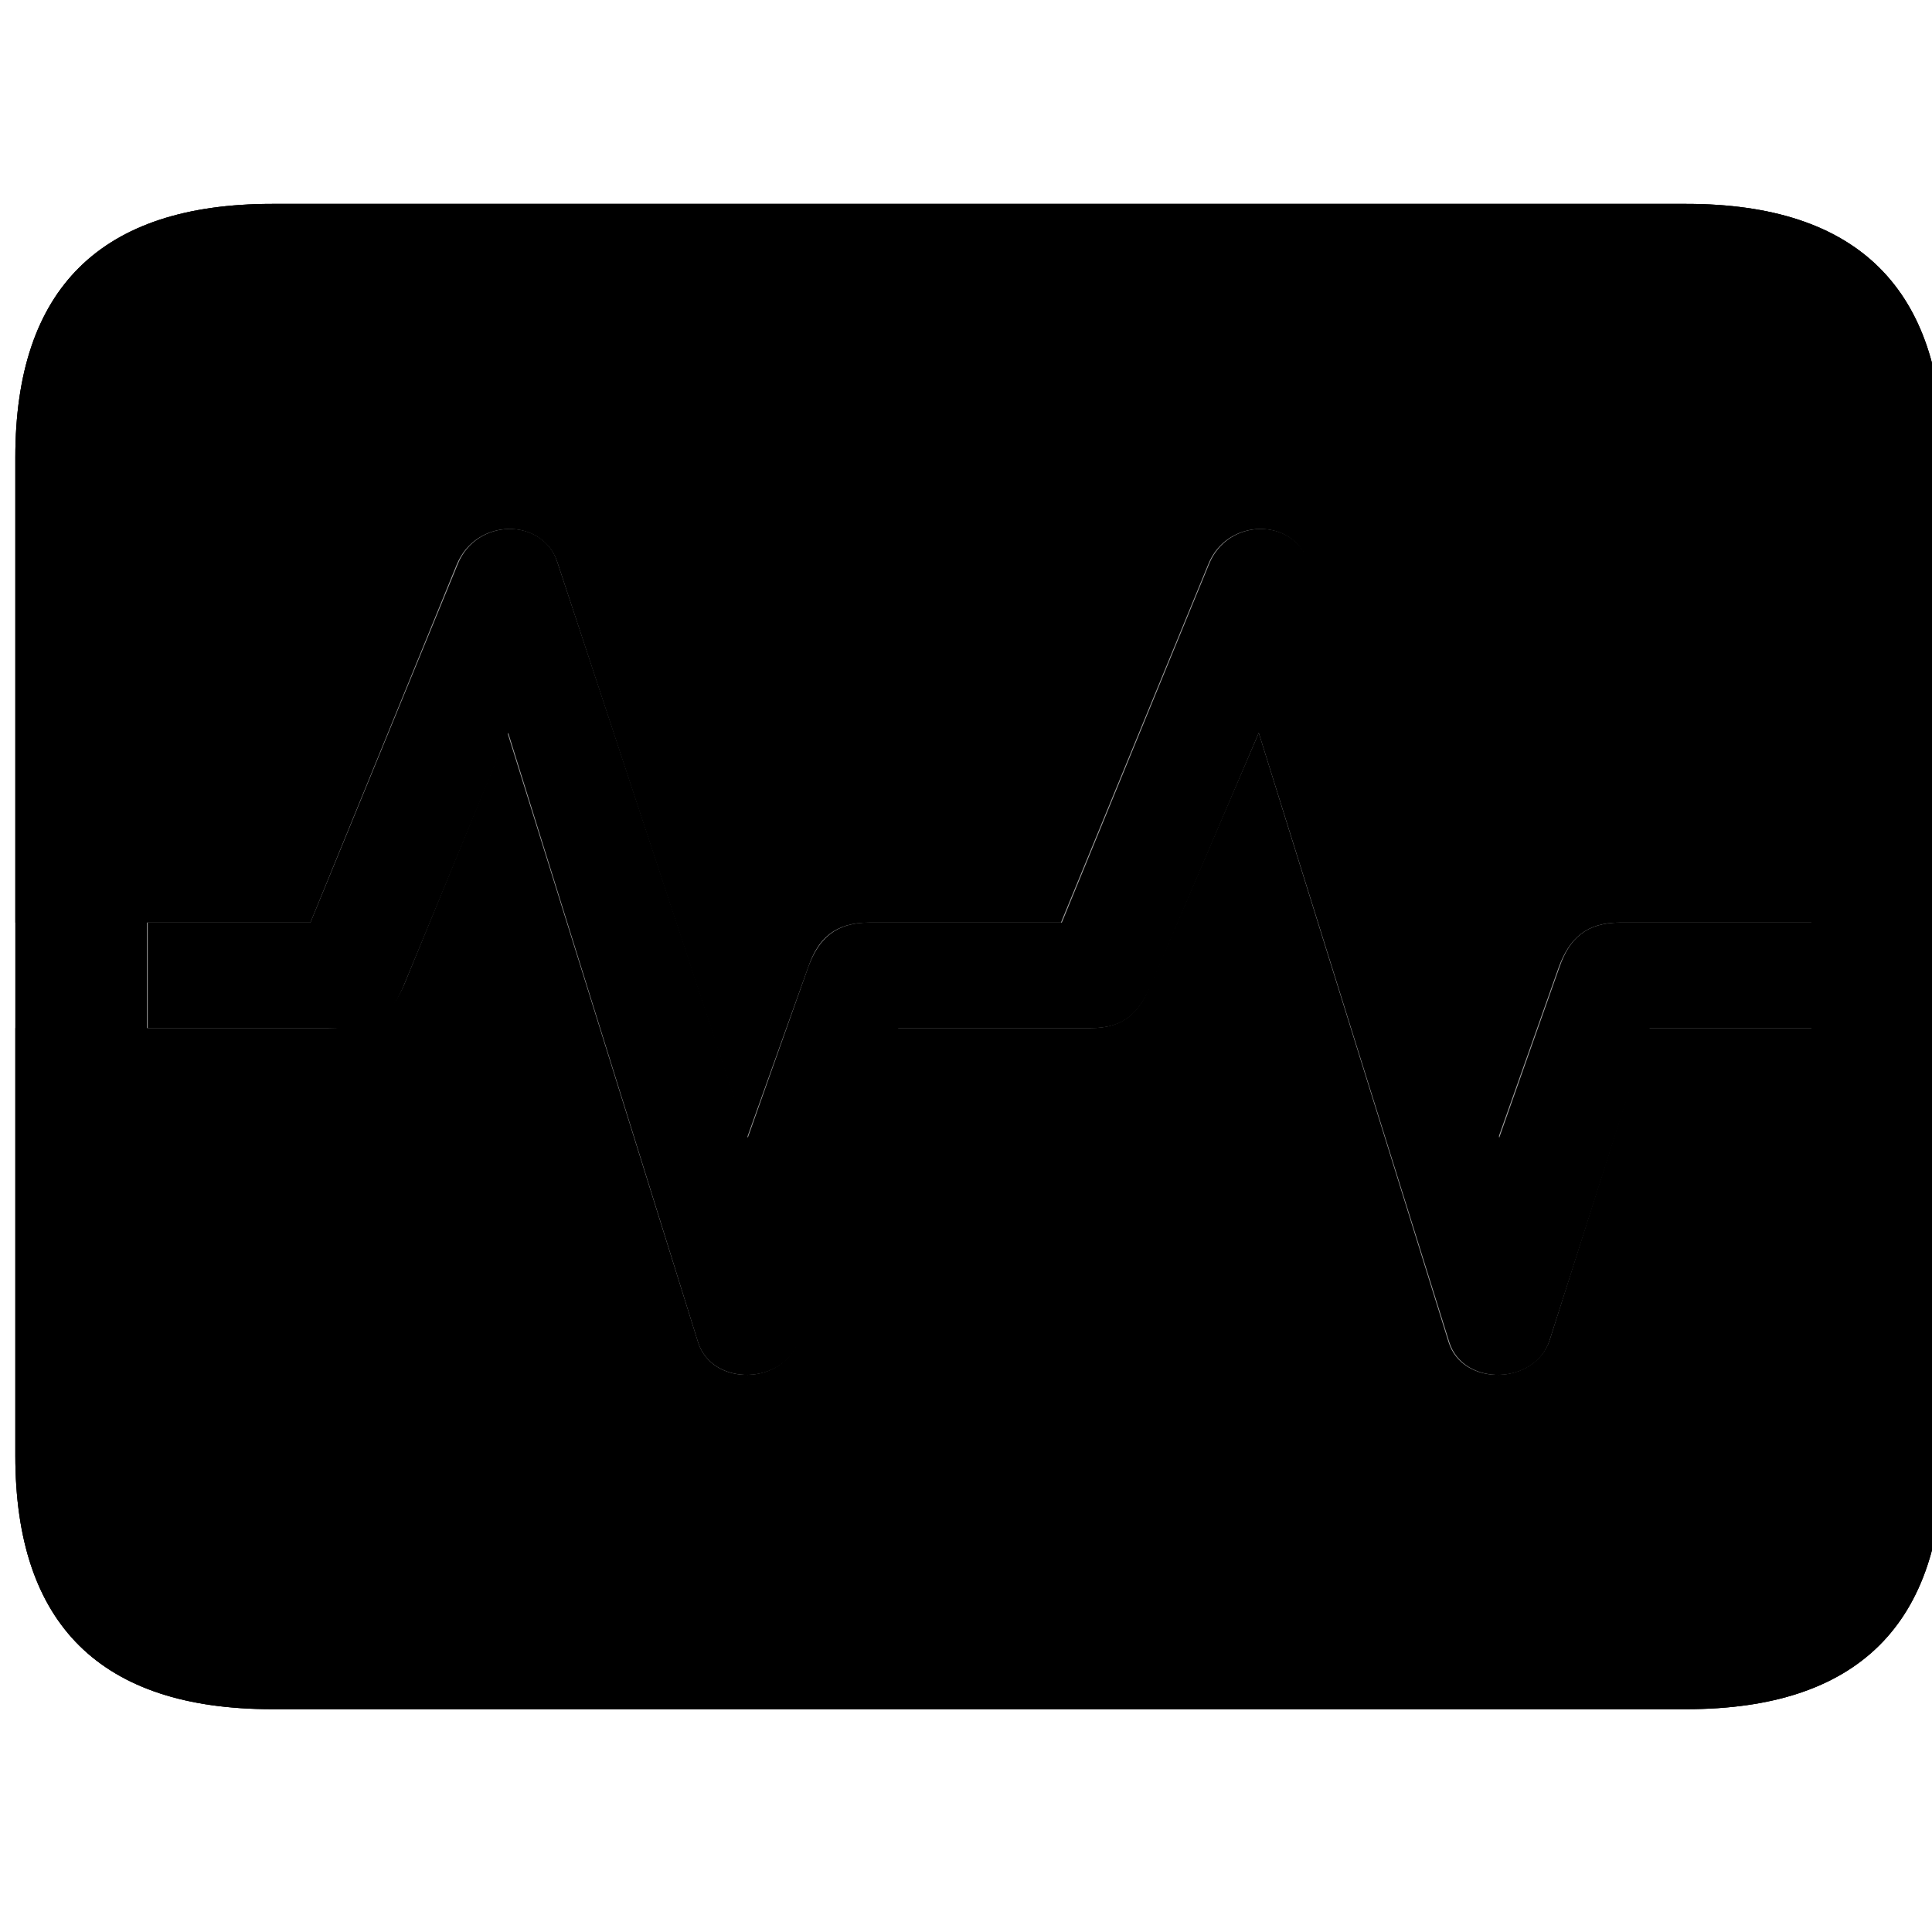
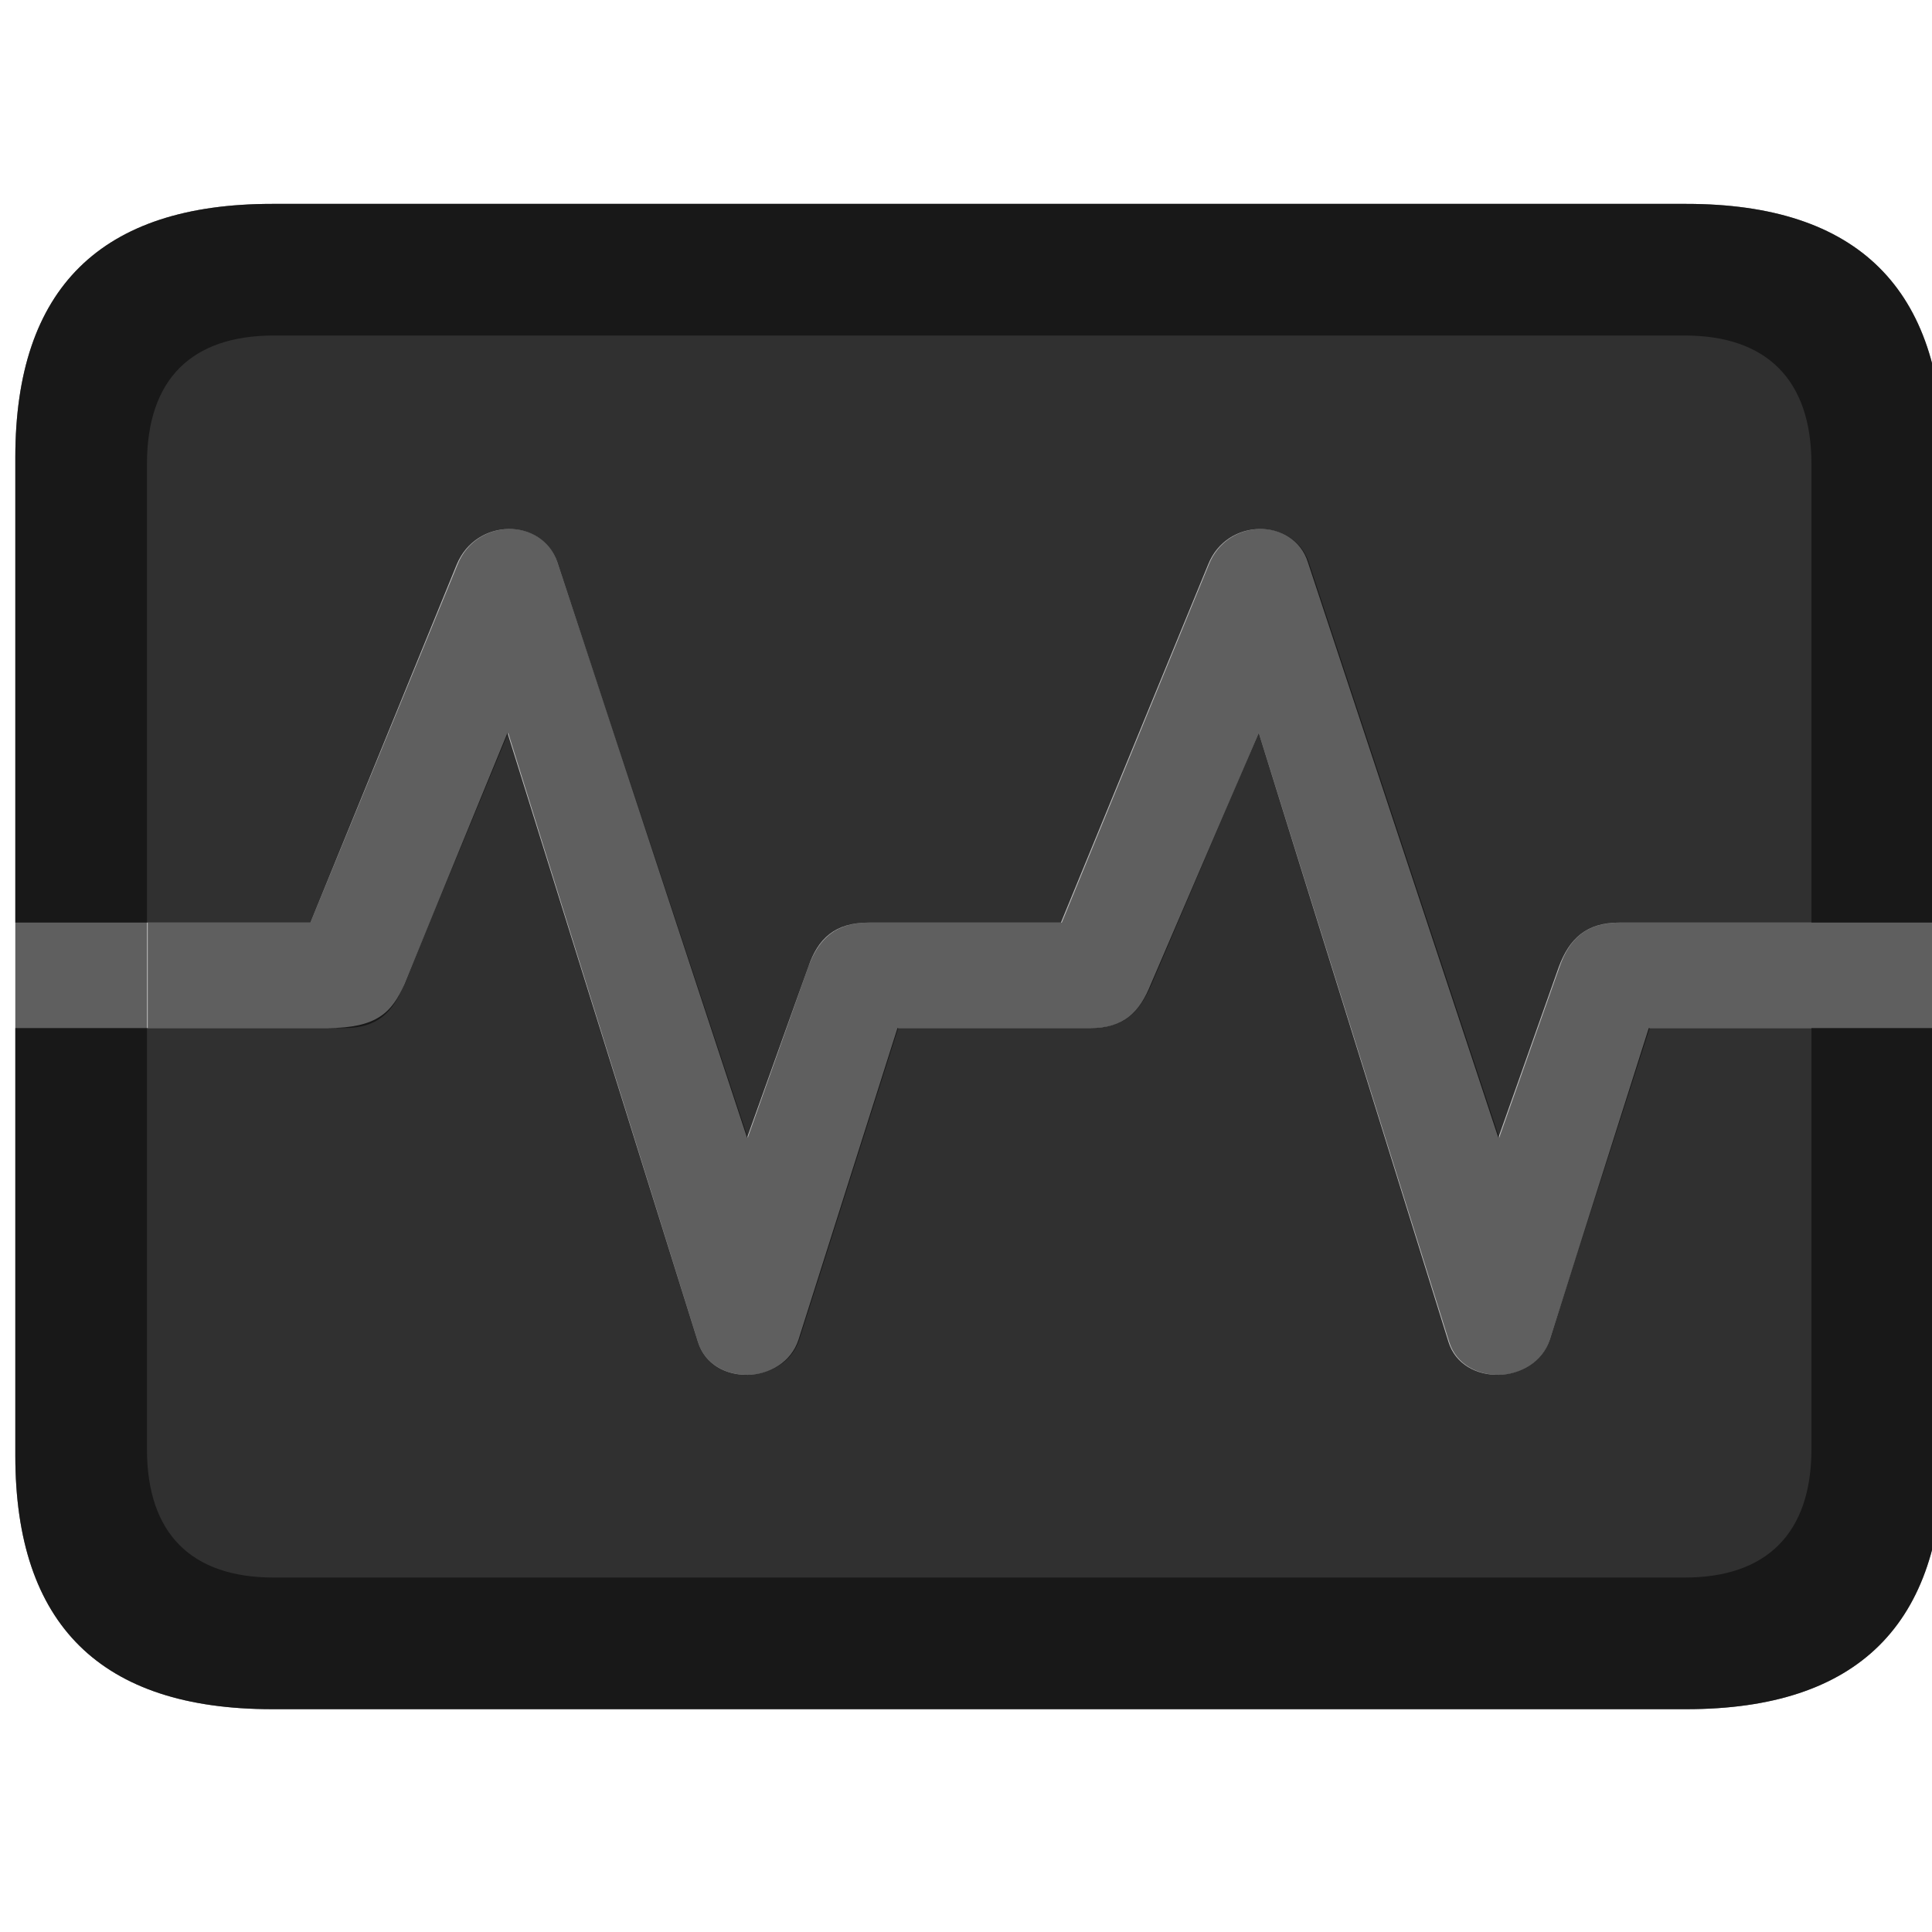
<svg xmlns="http://www.w3.org/2000/svg" width="15px" height="15px" viewBox="0 0 15 15" version="1.1">
  <g id="health/ecg-rectangle" stroke="none" stroke-width="1" fill="none" fill-rule="evenodd">
-     <g id="dark" transform="translate(-1.5, 0)" fill="#000000" fill-rule="nonzero">
-       <path d="M13.133,8.833 L13.603,7.506 C13.686,7.284 13.819,7.163 14.073,7.163 L14.073,7.163 L16.586,7.163 L16.586,3.551 C16.586,2.244 15.926,1.583 14.593,1.583 L14.593,1.583 L3.612,1.583 C2.285,1.583 1.619,2.237 1.619,3.551 L1.619,3.551 L1.619,7.163 L3.91,7.163 L5.046,4.383 C5.199,4.015 5.713,4.021 5.827,4.364 L5.827,4.364 L7.3,8.833 L7.776,7.506 C7.852,7.284 7.985,7.163 8.246,7.163 L8.246,7.163 L9.737,7.163 L10.88,4.383 C11.026,4.015 11.546,4.021 11.654,4.364 L11.654,4.364 L13.133,8.833 Z M14.593,13.27 C15.926,13.27 16.586,12.609 16.586,11.302 L16.586,11.302 L16.586,7.982 L14.301,7.982 L13.533,10.4 C13.419,10.756 12.854,10.769 12.746,10.419 L12.746,10.419 L11.273,5.69 L10.436,7.639 C10.347,7.861 10.226,7.982 9.966,7.982 L9.966,7.982 L8.468,7.982 L7.7,10.4 C7.585,10.756 7.027,10.769 6.919,10.419 L6.919,10.419 L5.44,5.69 L4.64,7.639 C4.545,7.861 4.424,7.982 4.043,7.982 L4.043,7.982 L1.619,7.982 L1.619,11.302 C1.619,12.616 2.285,13.27 3.612,13.27 L3.612,13.27 L14.593,13.27 Z" id="solid" />
+     <g id="dark" transform="translate(-1.5, 0)" fill="#000000" fill-rule="nonzero" opacity="0.75">
+       <path d="M13.133,8.833 L13.603,7.506 C13.686,7.284 13.819,7.163 14.073,7.163 L14.073,7.163 L16.586,7.163 L16.586,3.551 C16.586,2.244 15.926,1.583 14.593,1.583 L14.593,1.583 L3.612,1.583 C2.285,1.583 1.619,2.237 1.619,3.551 L1.619,3.551 L1.619,7.163 L3.91,7.163 L5.046,4.383 C5.199,4.015 5.713,4.021 5.827,4.364 L5.827,4.364 L7.3,8.833 L7.776,7.506 C7.852,7.284 7.985,7.163 8.246,7.163 L8.246,7.163 L9.737,7.163 L10.88,4.383 C11.026,4.015 11.546,4.021 11.654,4.364 L11.654,4.364 L13.133,8.833 Z M14.593,13.27 C15.926,13.27 16.586,12.609 16.586,11.302 L16.586,11.302 L16.586,7.982 L14.301,7.982 L13.533,10.4 C13.419,10.756 12.854,10.769 12.746,10.419 L12.746,10.419 L11.273,5.69 L10.436,7.639 C10.347,7.861 10.226,7.982 9.966,7.982 L9.966,7.982 L8.468,7.982 L7.7,10.4 C7.585,10.756 7.027,10.769 6.919,10.419 L6.919,10.419 L5.44,5.69 L4.64,7.639 C4.545,7.861 4.424,7.982 4.043,7.982 L4.043,7.982 L1.619,7.982 L1.619,11.302 C1.619,12.616 2.285,13.27 3.612,13.27 L3.612,13.27 L14.593,13.27 Z" id="opaque" />
    </g>
    <g id="light" transform="translate(-1.5, 0)" fill="#000000" fill-rule="nonzero">
-       <path d="M14.593,13.27 C15.926,13.27 16.586,12.609 16.586,11.302 L16.586,3.551 C16.586,2.244 15.926,1.583 14.593,1.583 L3.612,1.583 C2.285,1.583 1.619,2.237 1.619,3.551 L1.619,11.302 C1.619,12.616 2.285,13.27 3.612,13.27 L14.593,13.27 Z" id="translucent" opacity="0.35" />
-       <path d="M14.593,13.27 C15.926,13.27 16.586,12.609 16.586,11.302 L16.586,3.551 C16.586,2.244 15.926,1.583 14.593,1.583 L3.612,1.583 C2.285,1.583 1.619,2.237 1.619,3.551 L1.619,11.302 C1.619,12.616 2.285,13.27 3.612,13.27 L14.593,13.27 Z M14.581,12.248 L3.625,12.248 C2.99,12.248 2.641,11.911 2.641,11.251 L2.641,3.602 C2.641,2.942 2.99,2.605 3.625,2.605 L14.581,2.605 C15.209,2.605 15.564,2.942 15.564,3.602 L15.564,7.163 L14.079,7.163 C13.819,7.163 13.686,7.284 13.609,7.506 L13.14,8.833 L11.661,4.364 C11.546,4.021 11.032,4.015 10.886,4.383 L9.744,7.163 L8.246,7.163 C7.992,7.163 7.858,7.284 7.776,7.506 L7.306,8.833 L5.827,4.364 C5.719,4.021 5.199,4.015 5.053,4.383 L3.91,7.163 L2.647,7.163 L2.647,7.982 L4.17,7.982 C4.431,7.982 4.551,7.861 4.64,7.639 L5.446,5.69 L6.919,10.419 C7.027,10.769 7.592,10.756 7.706,10.4 L8.474,7.982 L9.972,7.982 C10.232,7.982 10.347,7.861 10.442,7.639 L11.273,5.69 L12.752,10.419 C12.86,10.769 13.425,10.756 13.533,10.4 L14.308,7.982 L15.564,7.982 L15.564,11.251 C15.564,11.911 15.209,12.248 14.581,12.248 Z" id="solid" />
+       <path d="M14.593,13.27 C15.926,13.27 16.586,12.609 16.586,11.302 L16.586,3.551 C16.586,2.244 15.926,1.583 14.593,1.583 L3.612,1.583 C2.285,1.583 1.619,2.237 1.619,3.551 L1.619,11.302 C1.619,12.616 2.285,13.27 3.612,13.27 L14.593,13.27 Z" id="translucent" opacity="0.25" />
+       <path d="M14.593,13.27 C15.926,13.27 16.586,12.609 16.586,11.302 L16.586,3.551 C16.586,2.244 15.926,1.583 14.593,1.583 L3.612,1.583 C2.285,1.583 1.619,2.237 1.619,3.551 L1.619,11.302 C1.619,12.616 2.285,13.27 3.612,13.27 L14.593,13.27 Z M14.581,12.248 L3.625,12.248 C2.99,12.248 2.641,11.911 2.641,11.251 L2.641,3.602 C2.641,2.942 2.99,2.605 3.625,2.605 L14.581,2.605 C15.209,2.605 15.564,2.942 15.564,3.602 L15.564,7.163 L14.079,7.163 C13.819,7.163 13.686,7.284 13.609,7.506 L13.14,8.833 L11.661,4.364 C11.546,4.021 11.032,4.015 10.886,4.383 L9.744,7.163 L8.246,7.163 C7.992,7.163 7.858,7.284 7.776,7.506 L7.306,8.833 L5.827,4.364 C5.719,4.021 5.199,4.015 5.053,4.383 L3.91,7.163 L2.647,7.163 L2.647,7.982 L4.17,7.982 C4.431,7.982 4.551,7.861 4.64,7.639 L5.446,5.69 L6.919,10.419 C7.027,10.769 7.592,10.756 7.706,10.4 L8.474,7.982 L9.972,7.982 C10.232,7.982 10.347,7.861 10.442,7.639 L11.273,5.69 L12.752,10.419 C12.86,10.769 13.425,10.756 13.533,10.4 L14.308,7.982 L15.564,7.982 L15.564,11.251 C15.564,11.911 15.209,12.248 14.581,12.248 Z" id="solid" opacity="0.5" />
    </g>
  </g>
</svg>
